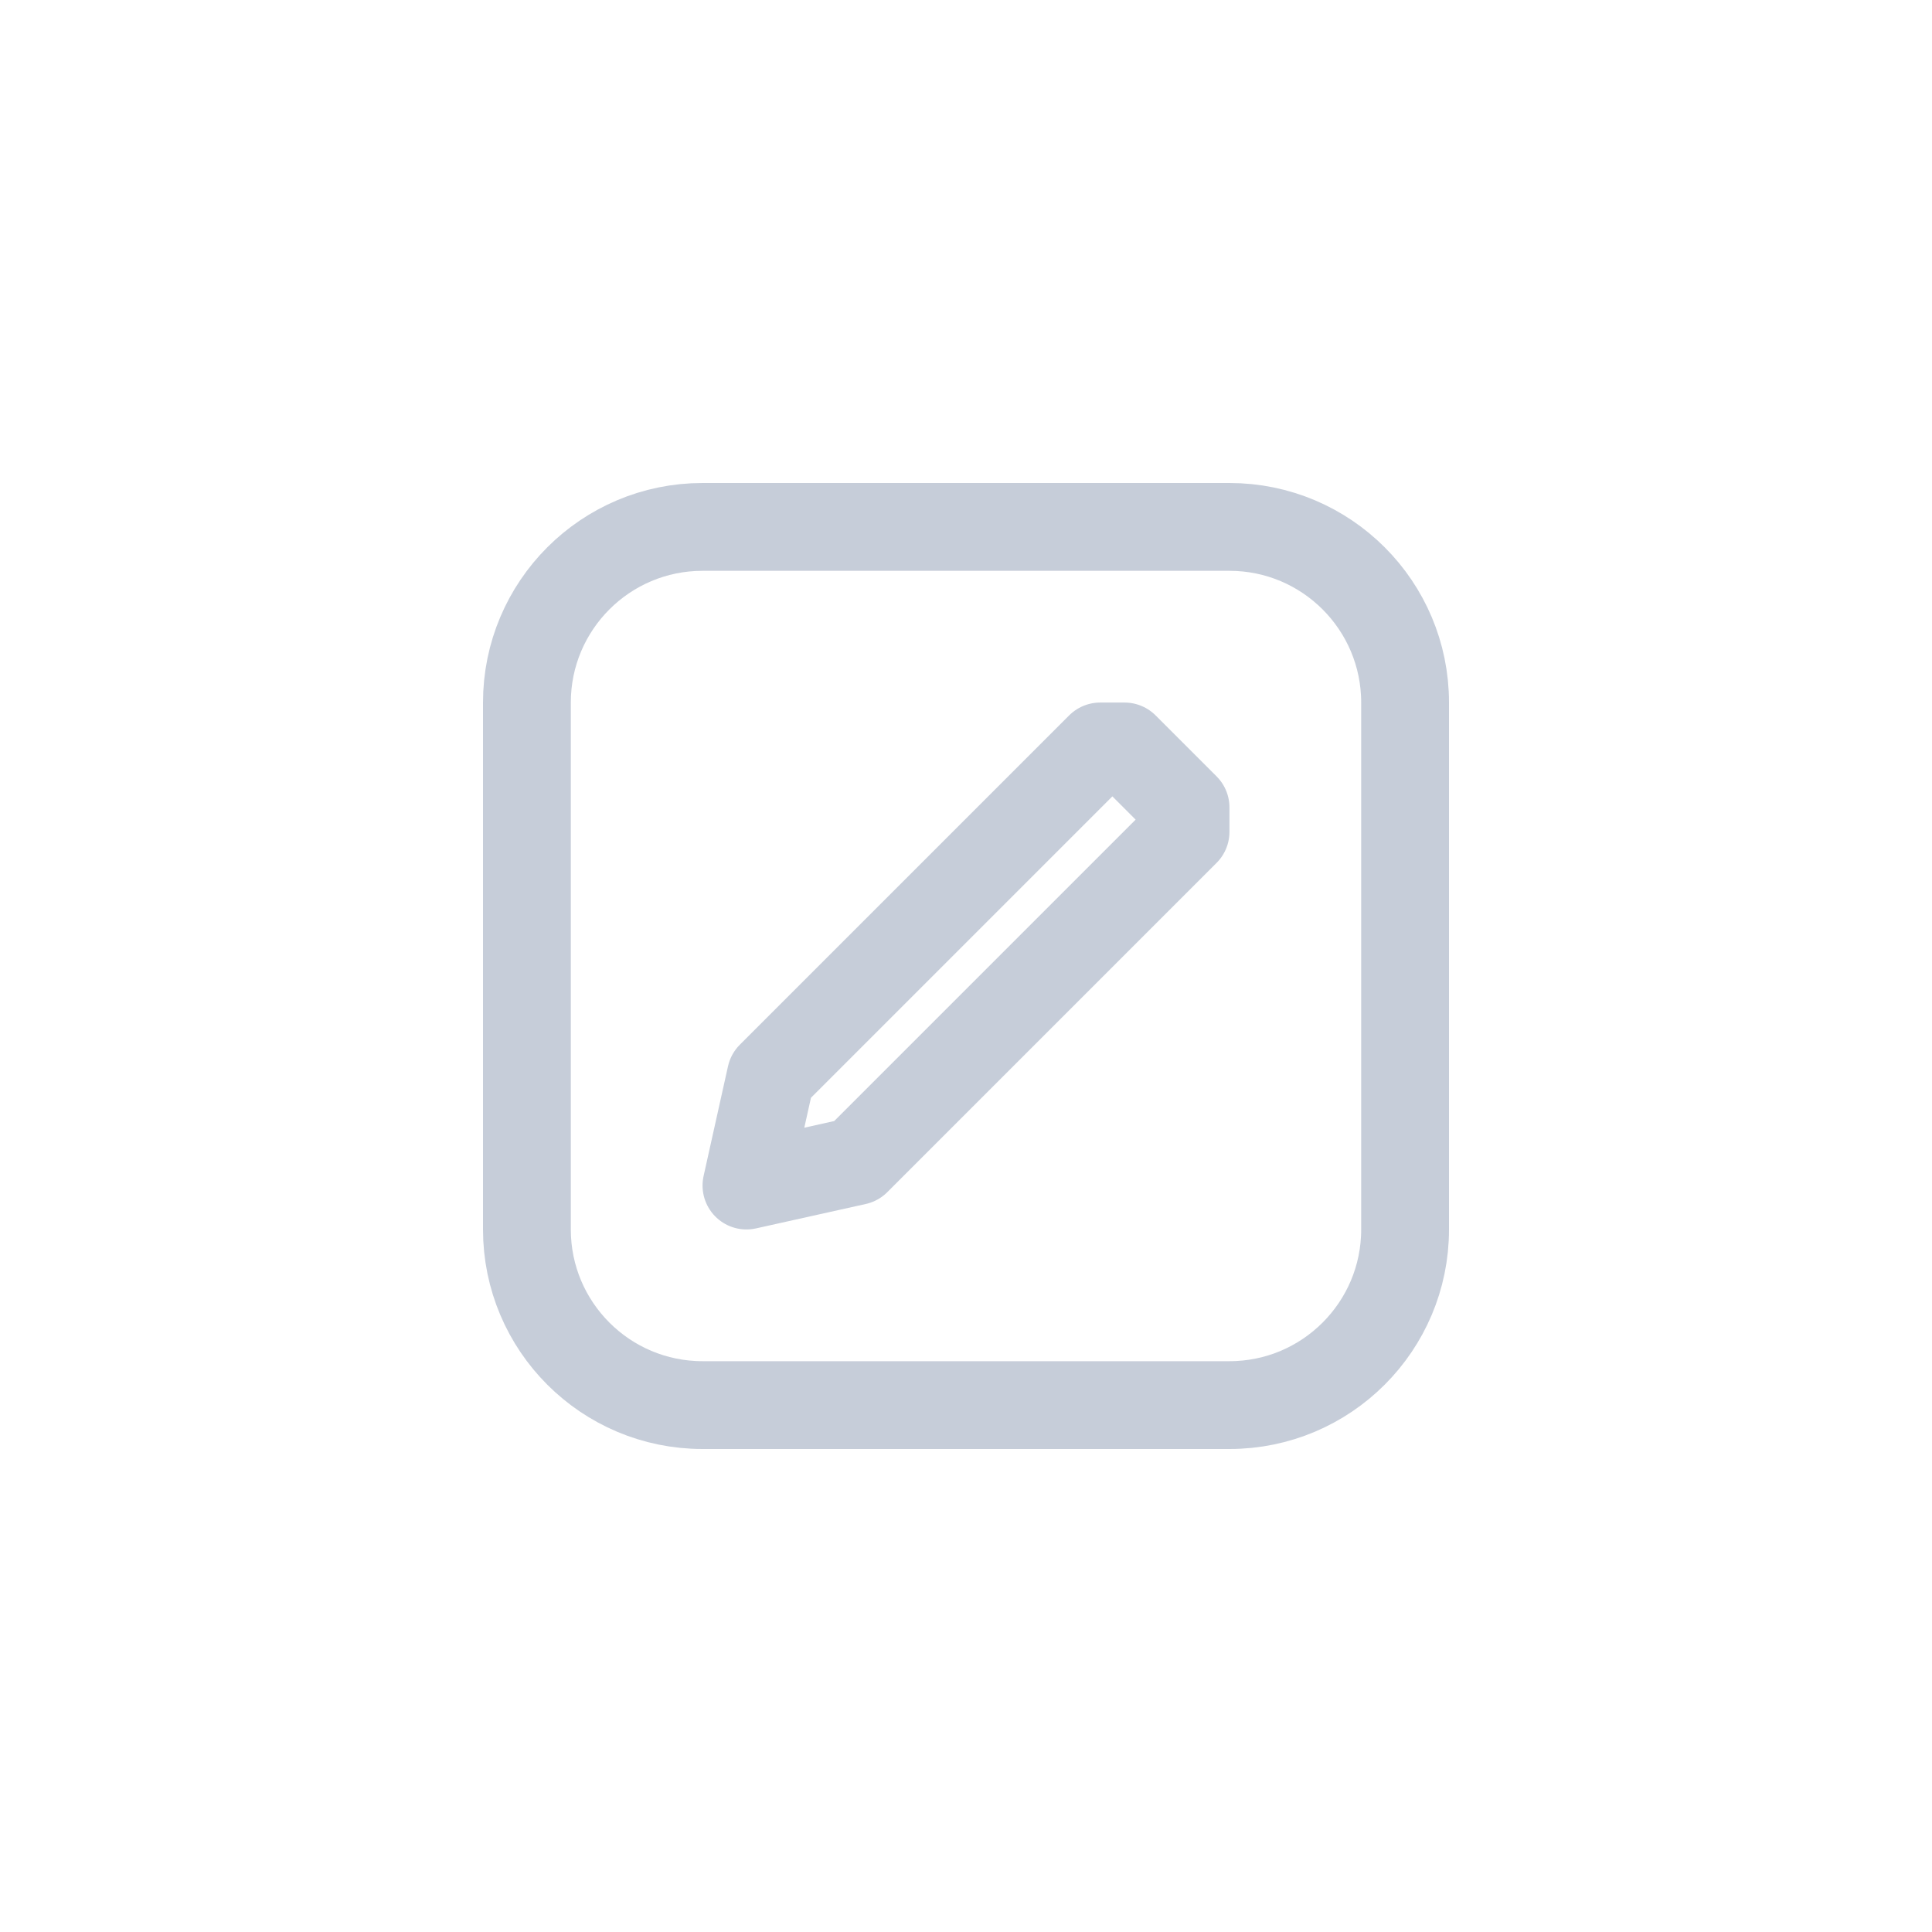
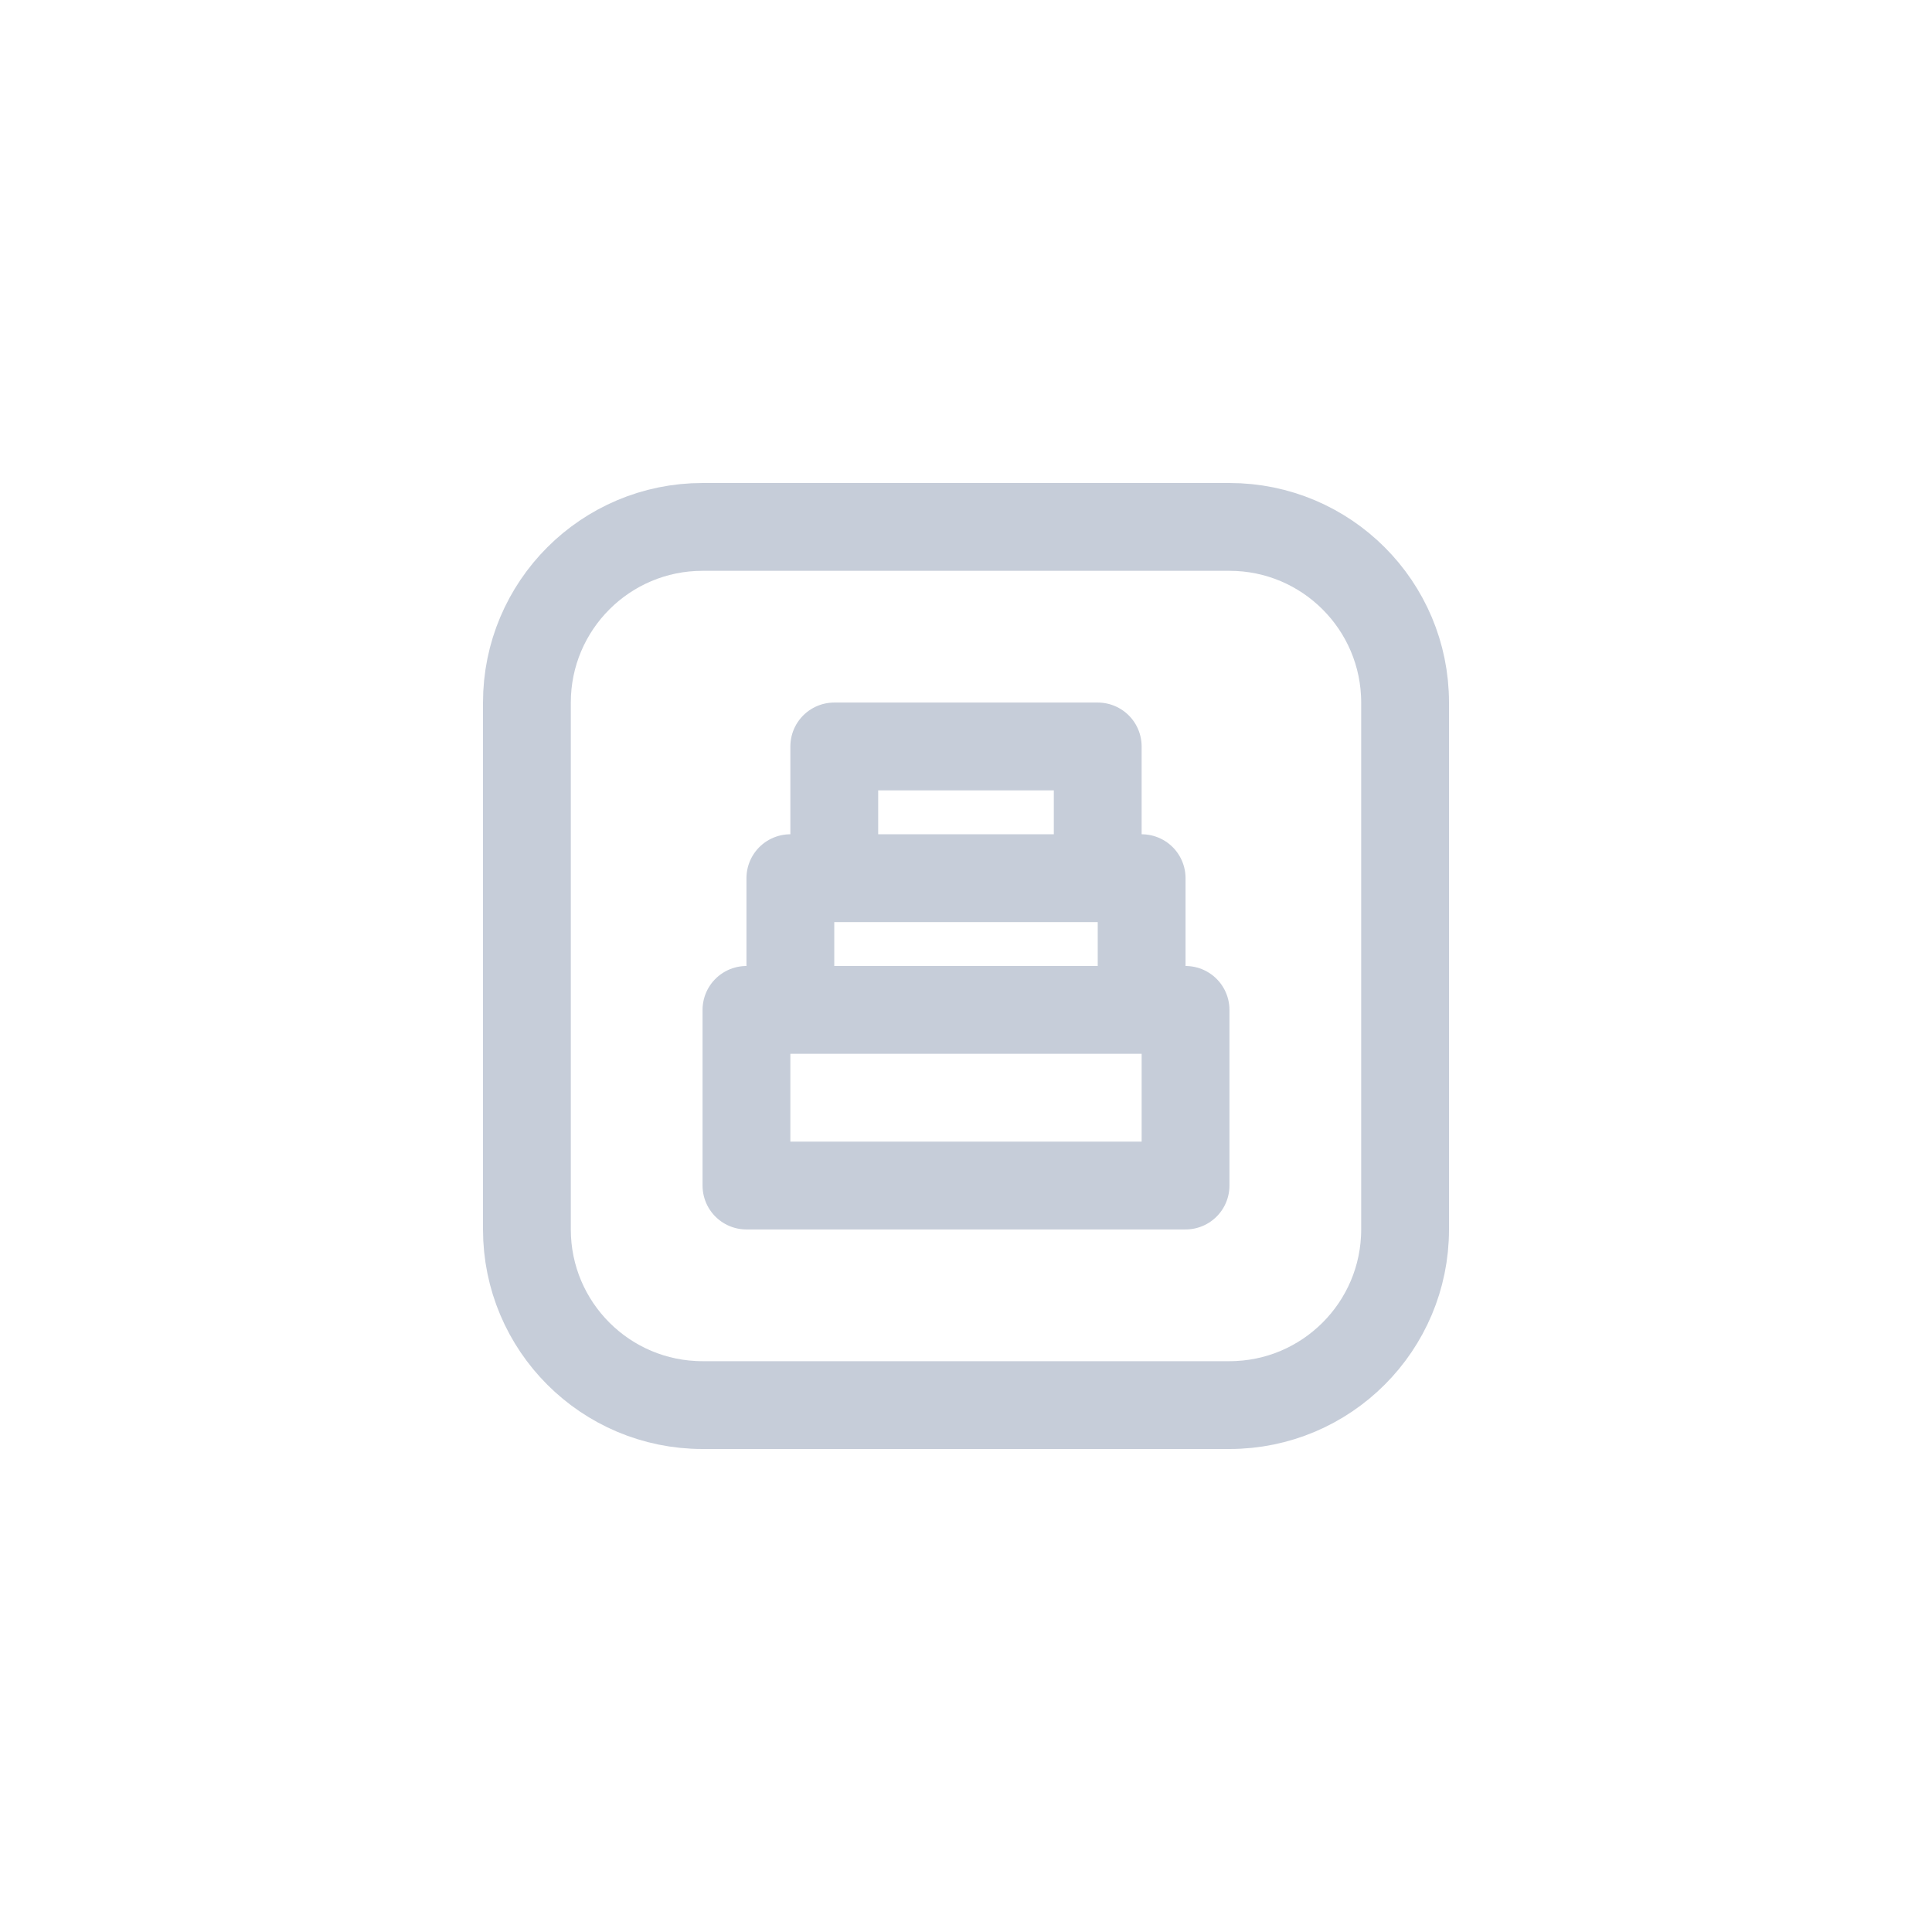
<svg xmlns="http://www.w3.org/2000/svg" width="44" height="44" viewBox="0 0 44 44" fill="none">
  <path d="M28 12H16C13.791 12 12 13.791 12 16V28C12 30.209 13.791 32 16 32H28C30.209 32 32 30.209 32 28V16C32 13.791 30.209 12 28 12Z" stroke="#C6CDD9" stroke-width="2" />
-   <path d="M17 27L17.556 24.5L25.056 17H25.611L27 18.389V18.944L19.5 26.444L17 27Z" stroke="#C6CDD9" stroke-width="2" stroke-miterlimit="10" stroke-linejoin="round" />
+   <path d="M27 23H17V27H27V23Z" stroke="#C6CDD9" stroke-width="2" stroke-linejoin="round" />
+   <path d="M18 22V20H26V22" stroke="#C6CDD9" stroke-width="2" stroke-linejoin="round" />
+   <path d="M19 20V17H25V20" stroke="#C6CDD9" stroke-width="2" stroke-linejoin="round" />
</svg>
